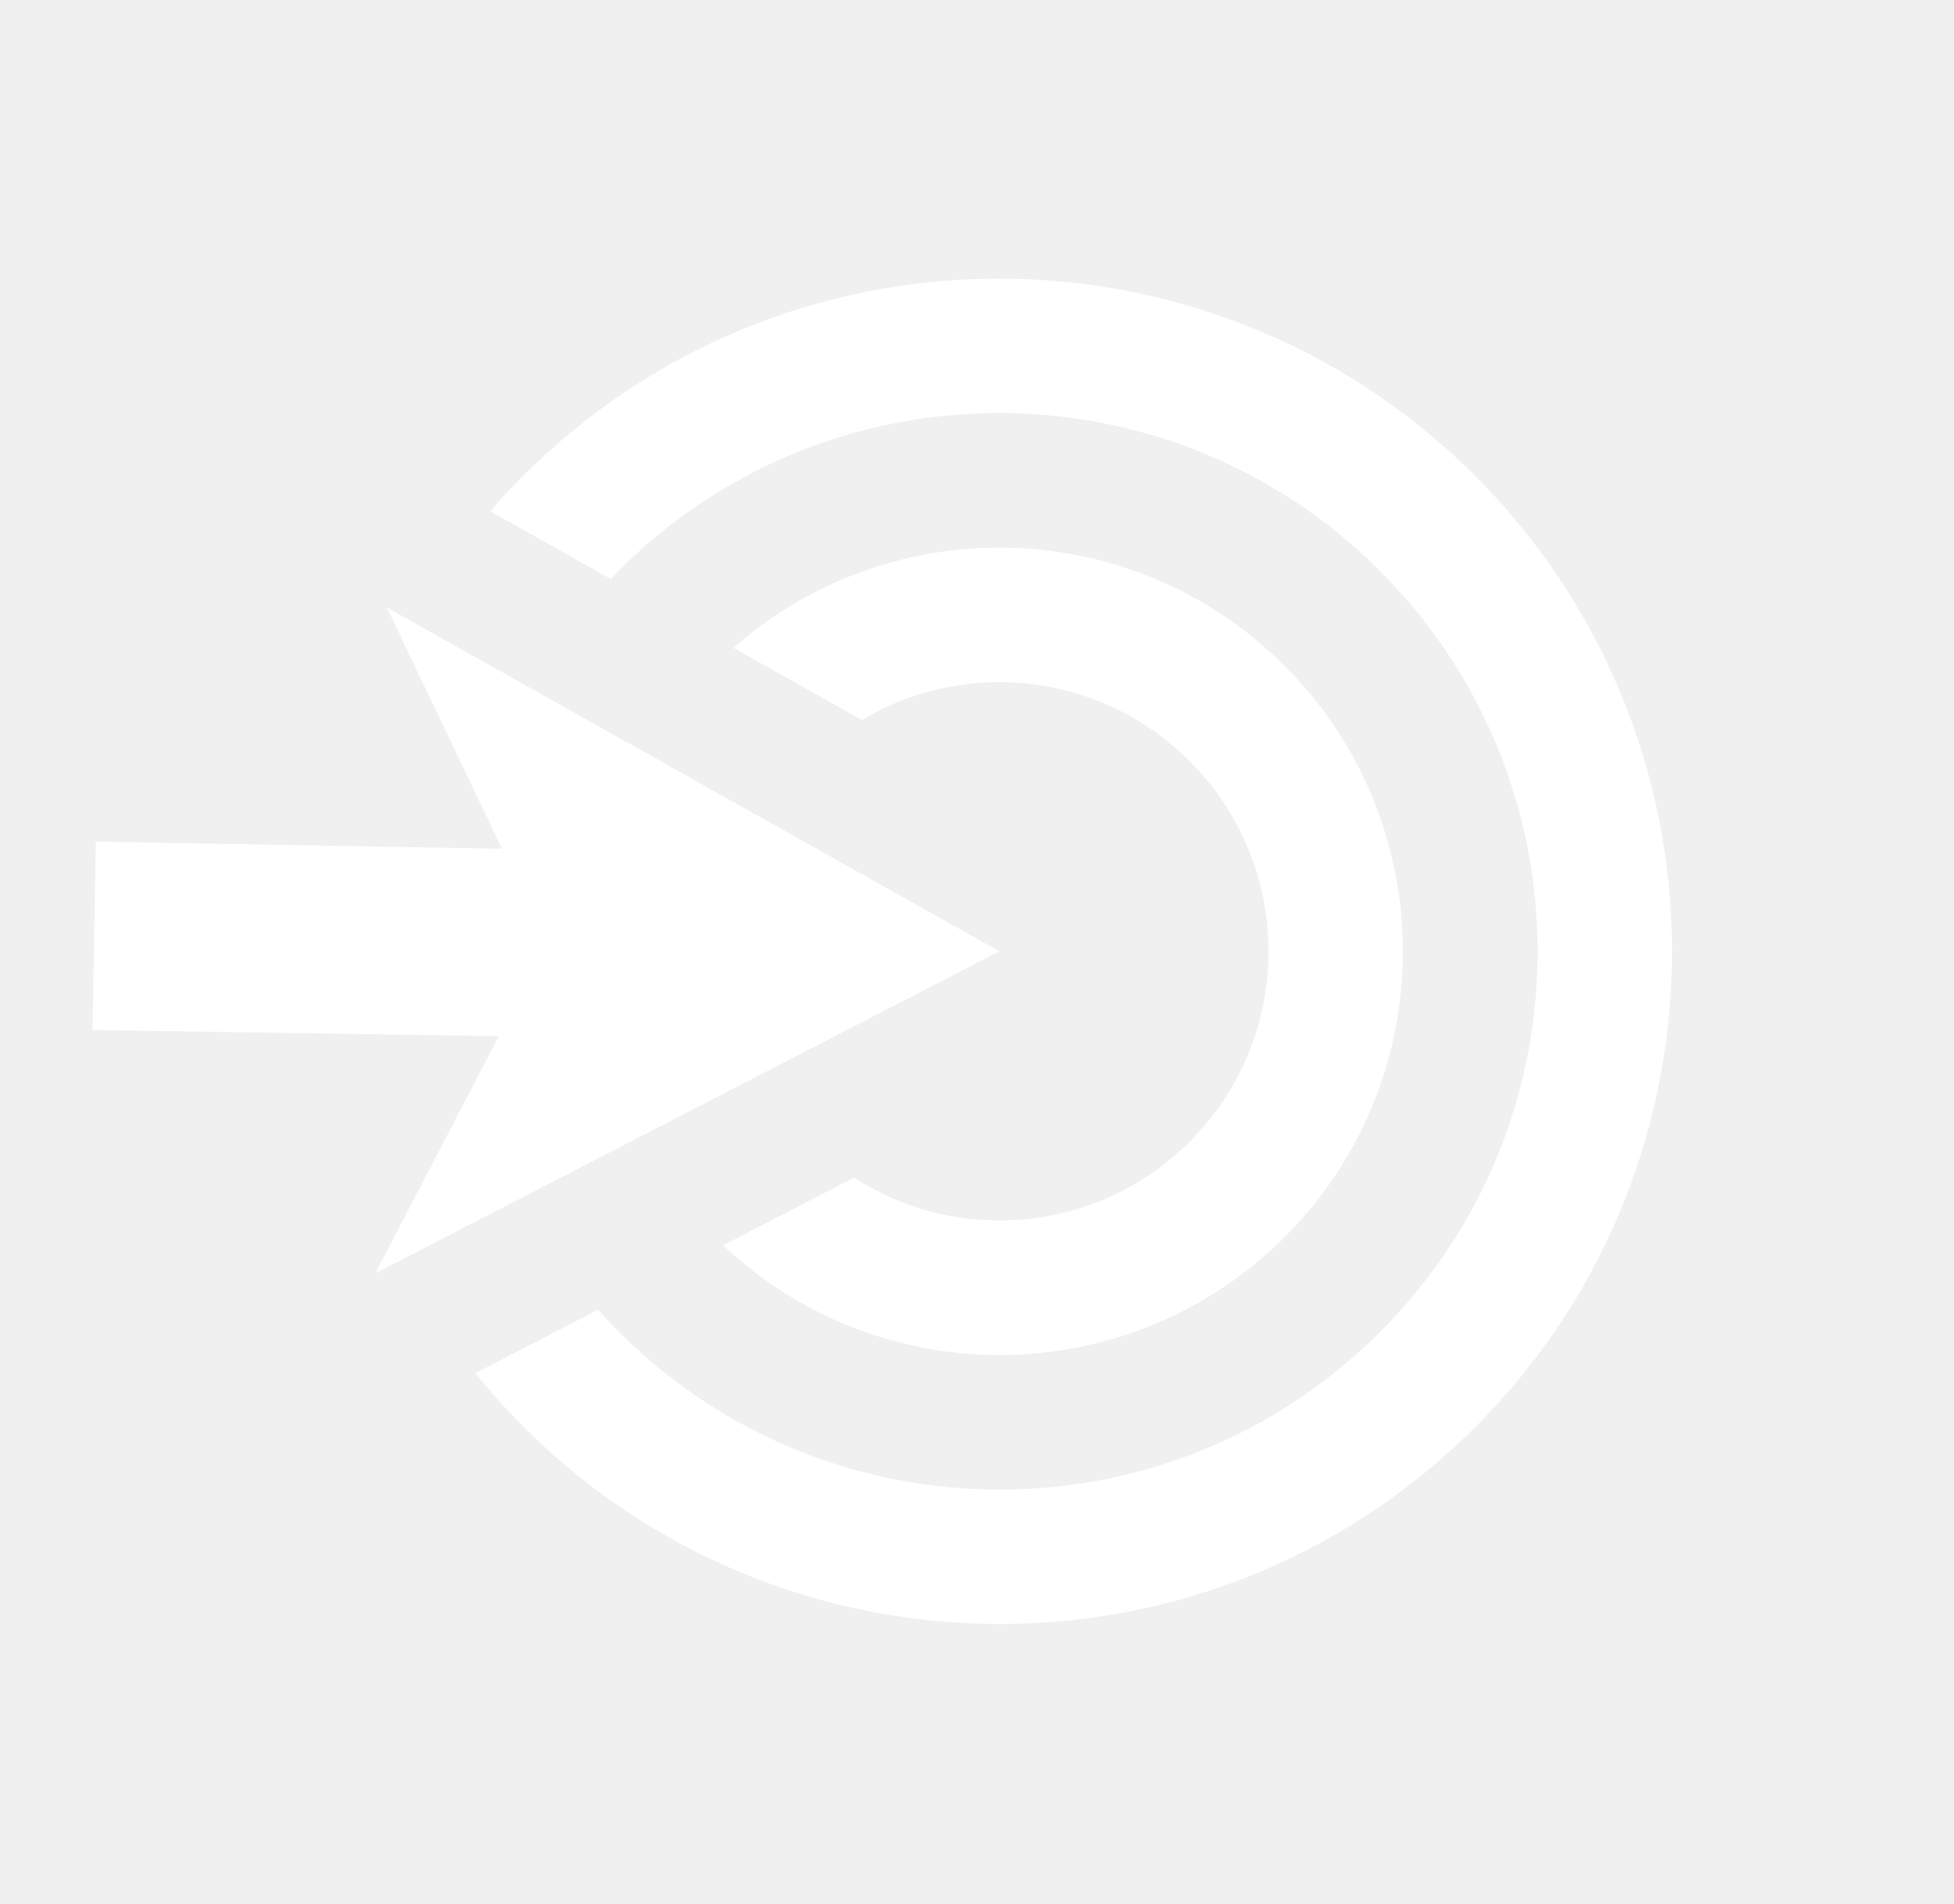
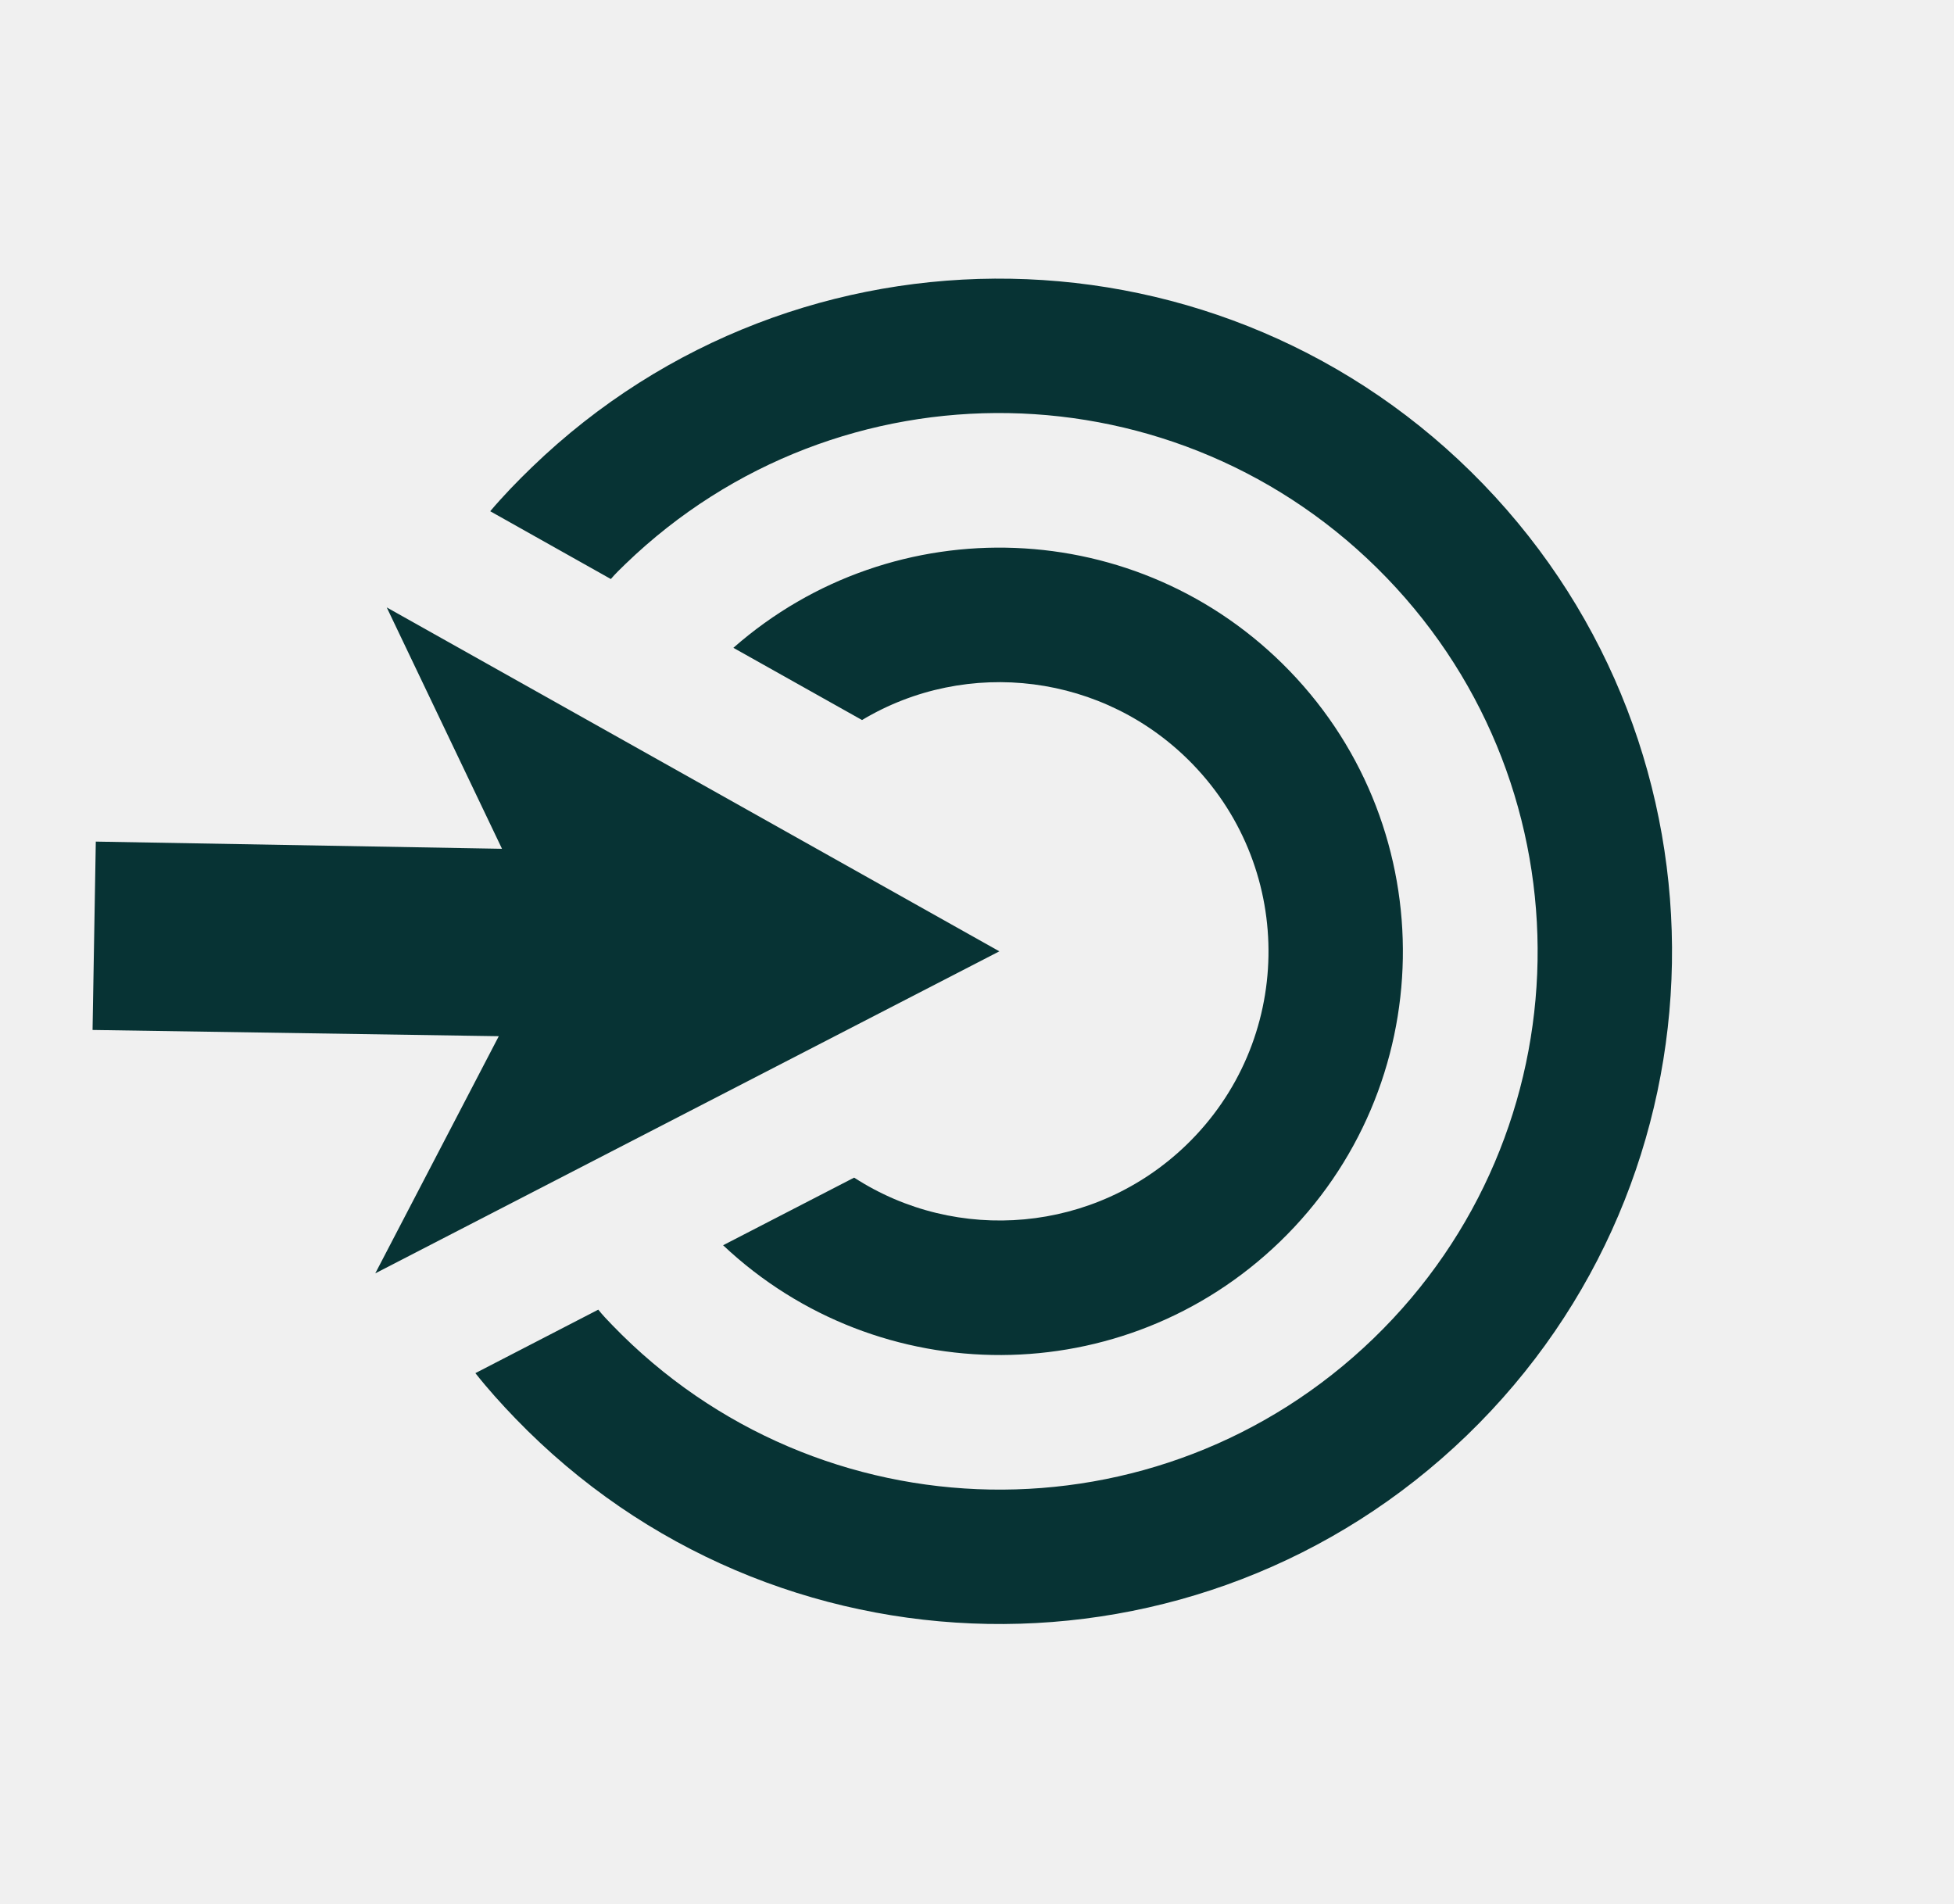
<svg xmlns="http://www.w3.org/2000/svg" width="466px" height="454px" viewBox="0 0 466 454" version="1.1">
  <g id="Page-1" stroke="none" stroke-width="1" fill="none" fill-rule="evenodd">
-     <g id="NXIcon" transform="translate(224.4081, 219.0047)" fill="#FFF">
+     <g id="NXIcon" transform="translate(224.4081, 219.0047)" fill="#073334">
      <path d="M-0.548,99.946 C-51.558,97.538 -92.142,55.491 -92.142,3.814 C-92.142,-49.308 -48.991,-92.479 4.104,-92.479 C55.756,-92.479 97.783,-51.876 100.189,-0.841 L66.503,-10.951 C59.927,-39.358 34.422,-60.382 4.104,-60.382 C-31.346,-60.382 -60.06,-31.654 -60.06,3.814 C-60.06,34.146 -39.046,59.663 -10.654,66.243 L-0.548,99.946 Z M164.514,3.814 C164.514,8.628 164.353,13.443 163.872,18.257 L132.271,8.789 C132.432,7.184 132.432,5.418 132.432,3.814 C132.432,-67.122 75.005,-124.577 4.104,-124.577 C-66.797,-124.577 -124.224,-67.122 -124.224,3.814 C-124.224,74.749 -66.797,132.204 4.104,132.204 C5.708,132.204 7.473,132.204 9.077,132.043 L18.541,163.659 C13.729,164.141 8.916,164.301 4.104,164.301 C-84.442,164.301 -156.305,92.403 -156.305,3.814 C-156.305,-84.776 -84.442,-156.674 4.104,-156.674 C92.65,-156.674 164.514,-84.776 164.514,3.814 Z" id="target" fill-rule="nonzero" transform="translate(8.1946, 7.8257) rotate(-224) translate(-8.1946, -7.8257)" />
      <polygon id="arrow" transform="translate(-105.242, 5.818) rotate(-224) translate(105.242, -5.818)" points="-89.602 -10.07 -29.128 -30.292 -189.537 -78.438 -141.414 82.05 -121.203 21.546 -52.708 90.074 -20.947 58.298" />
    </g>
  </g>
</svg>
